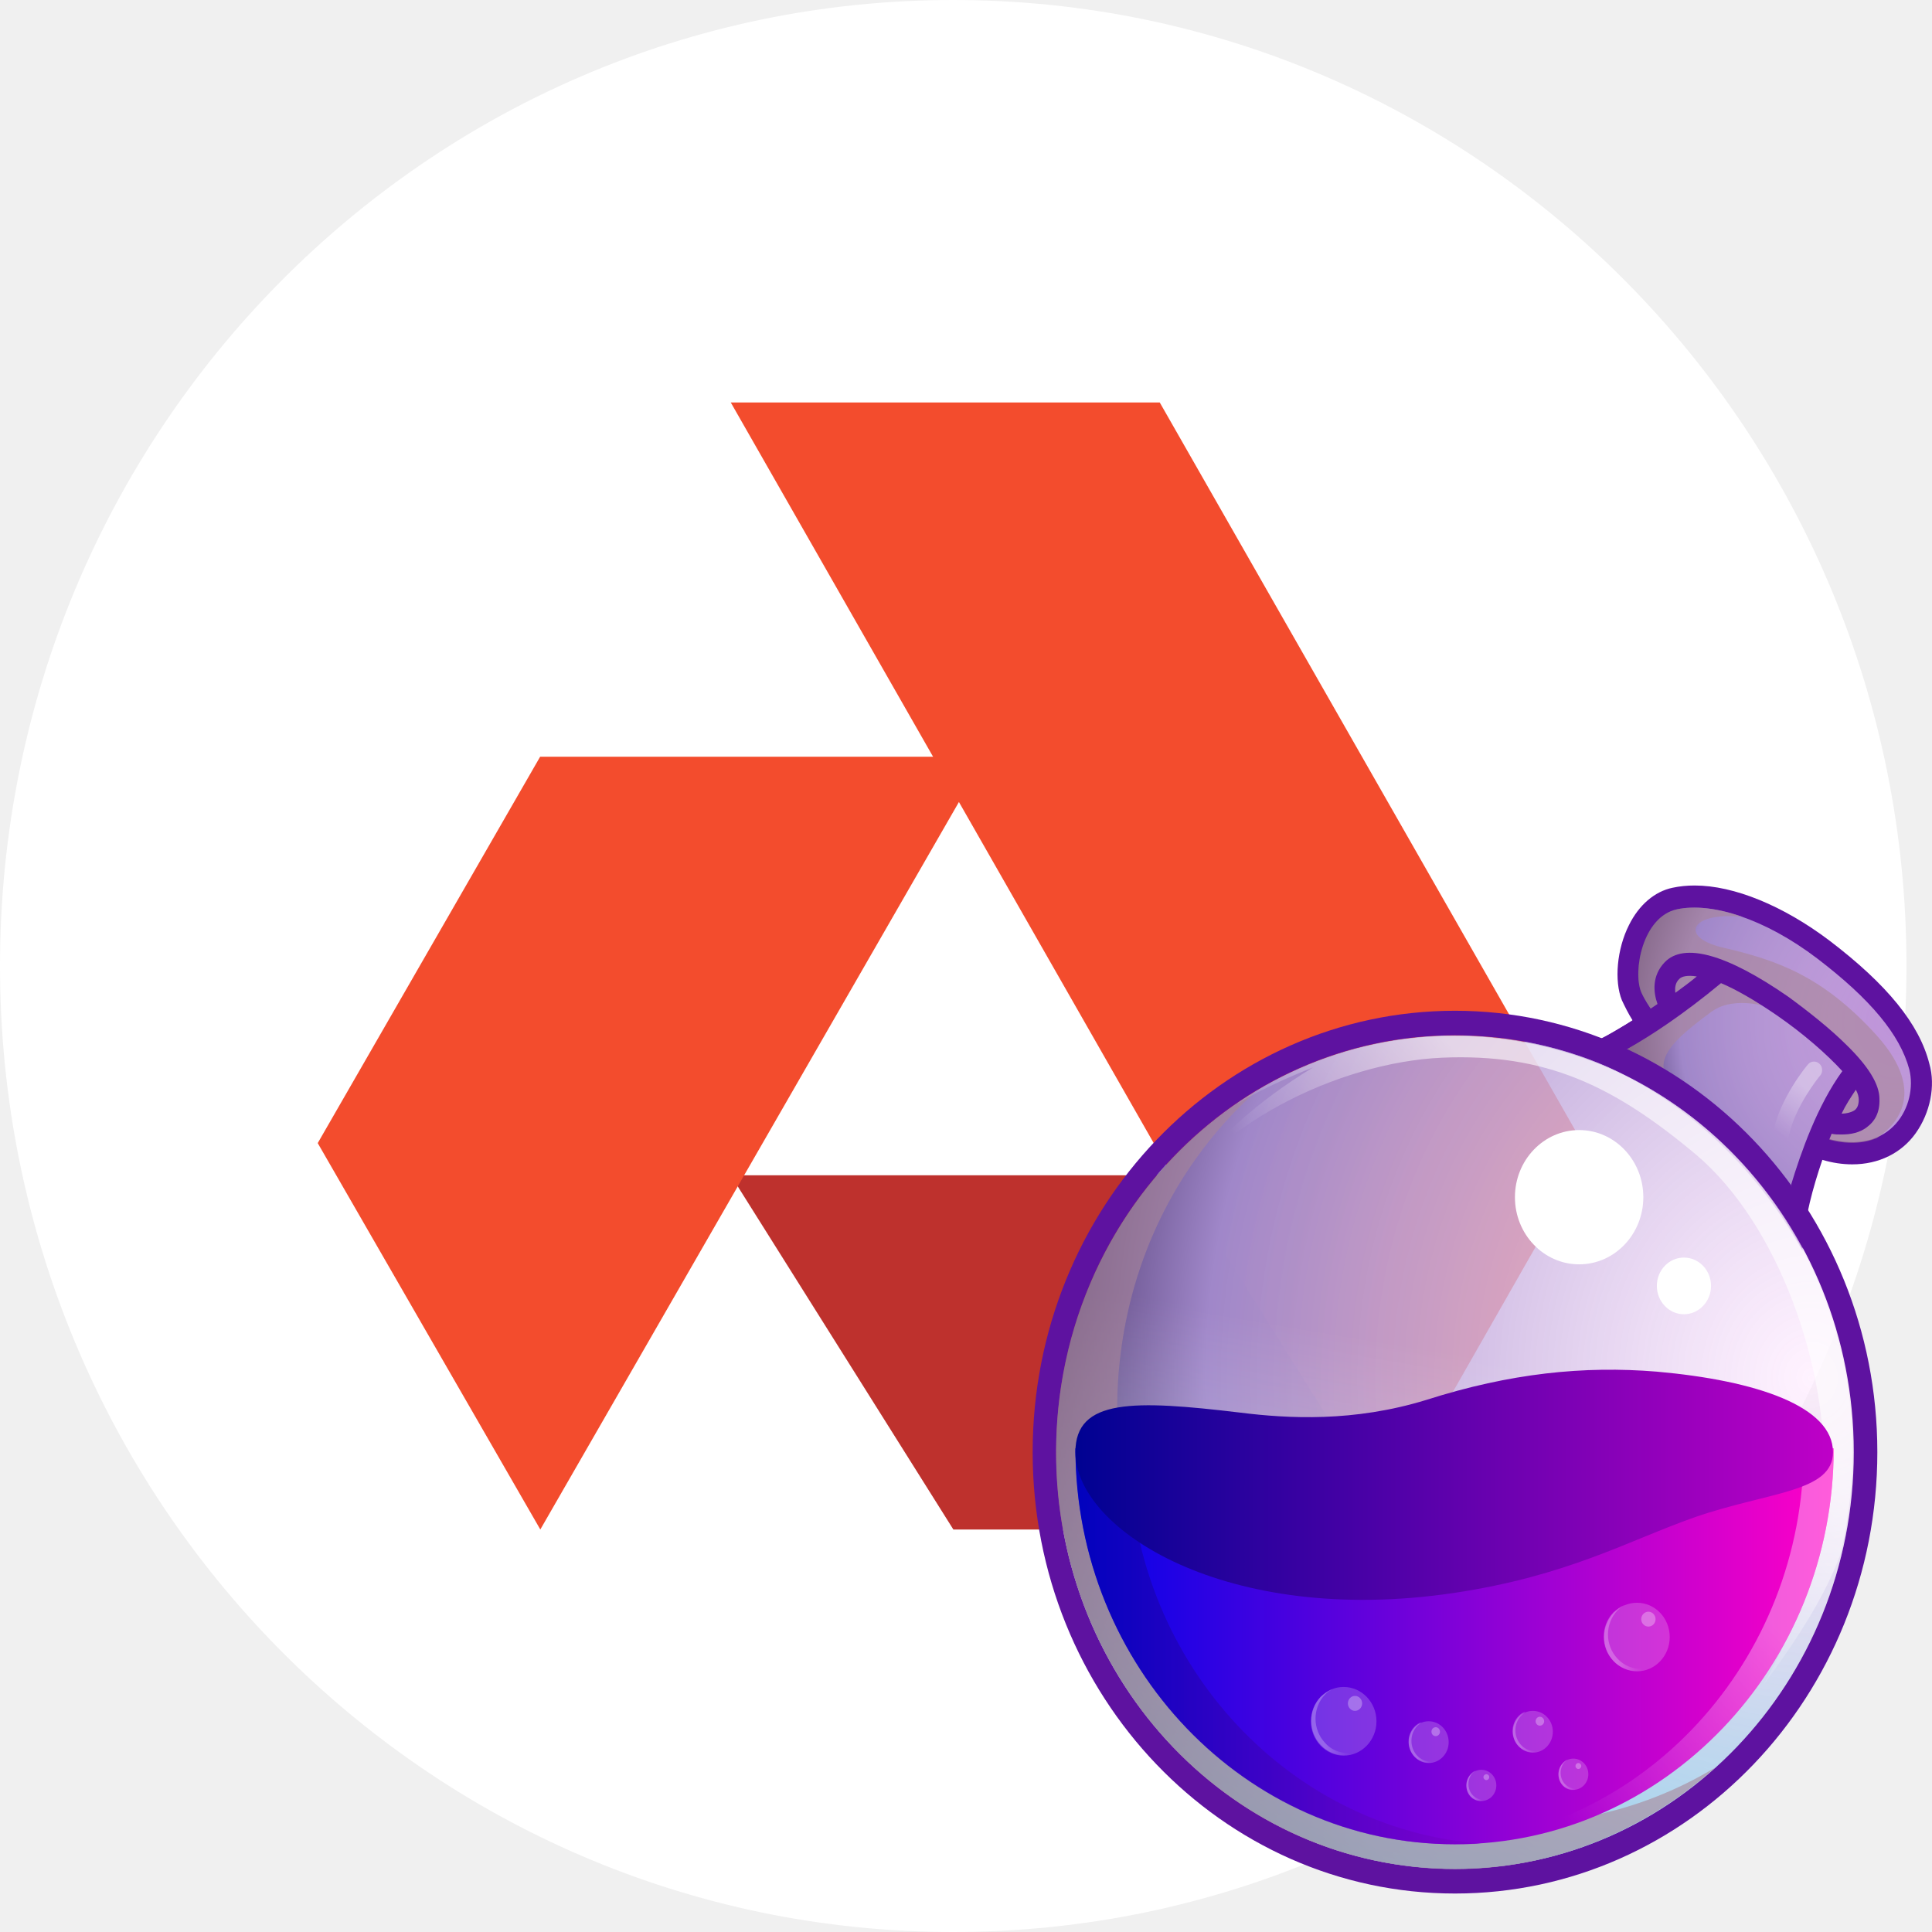
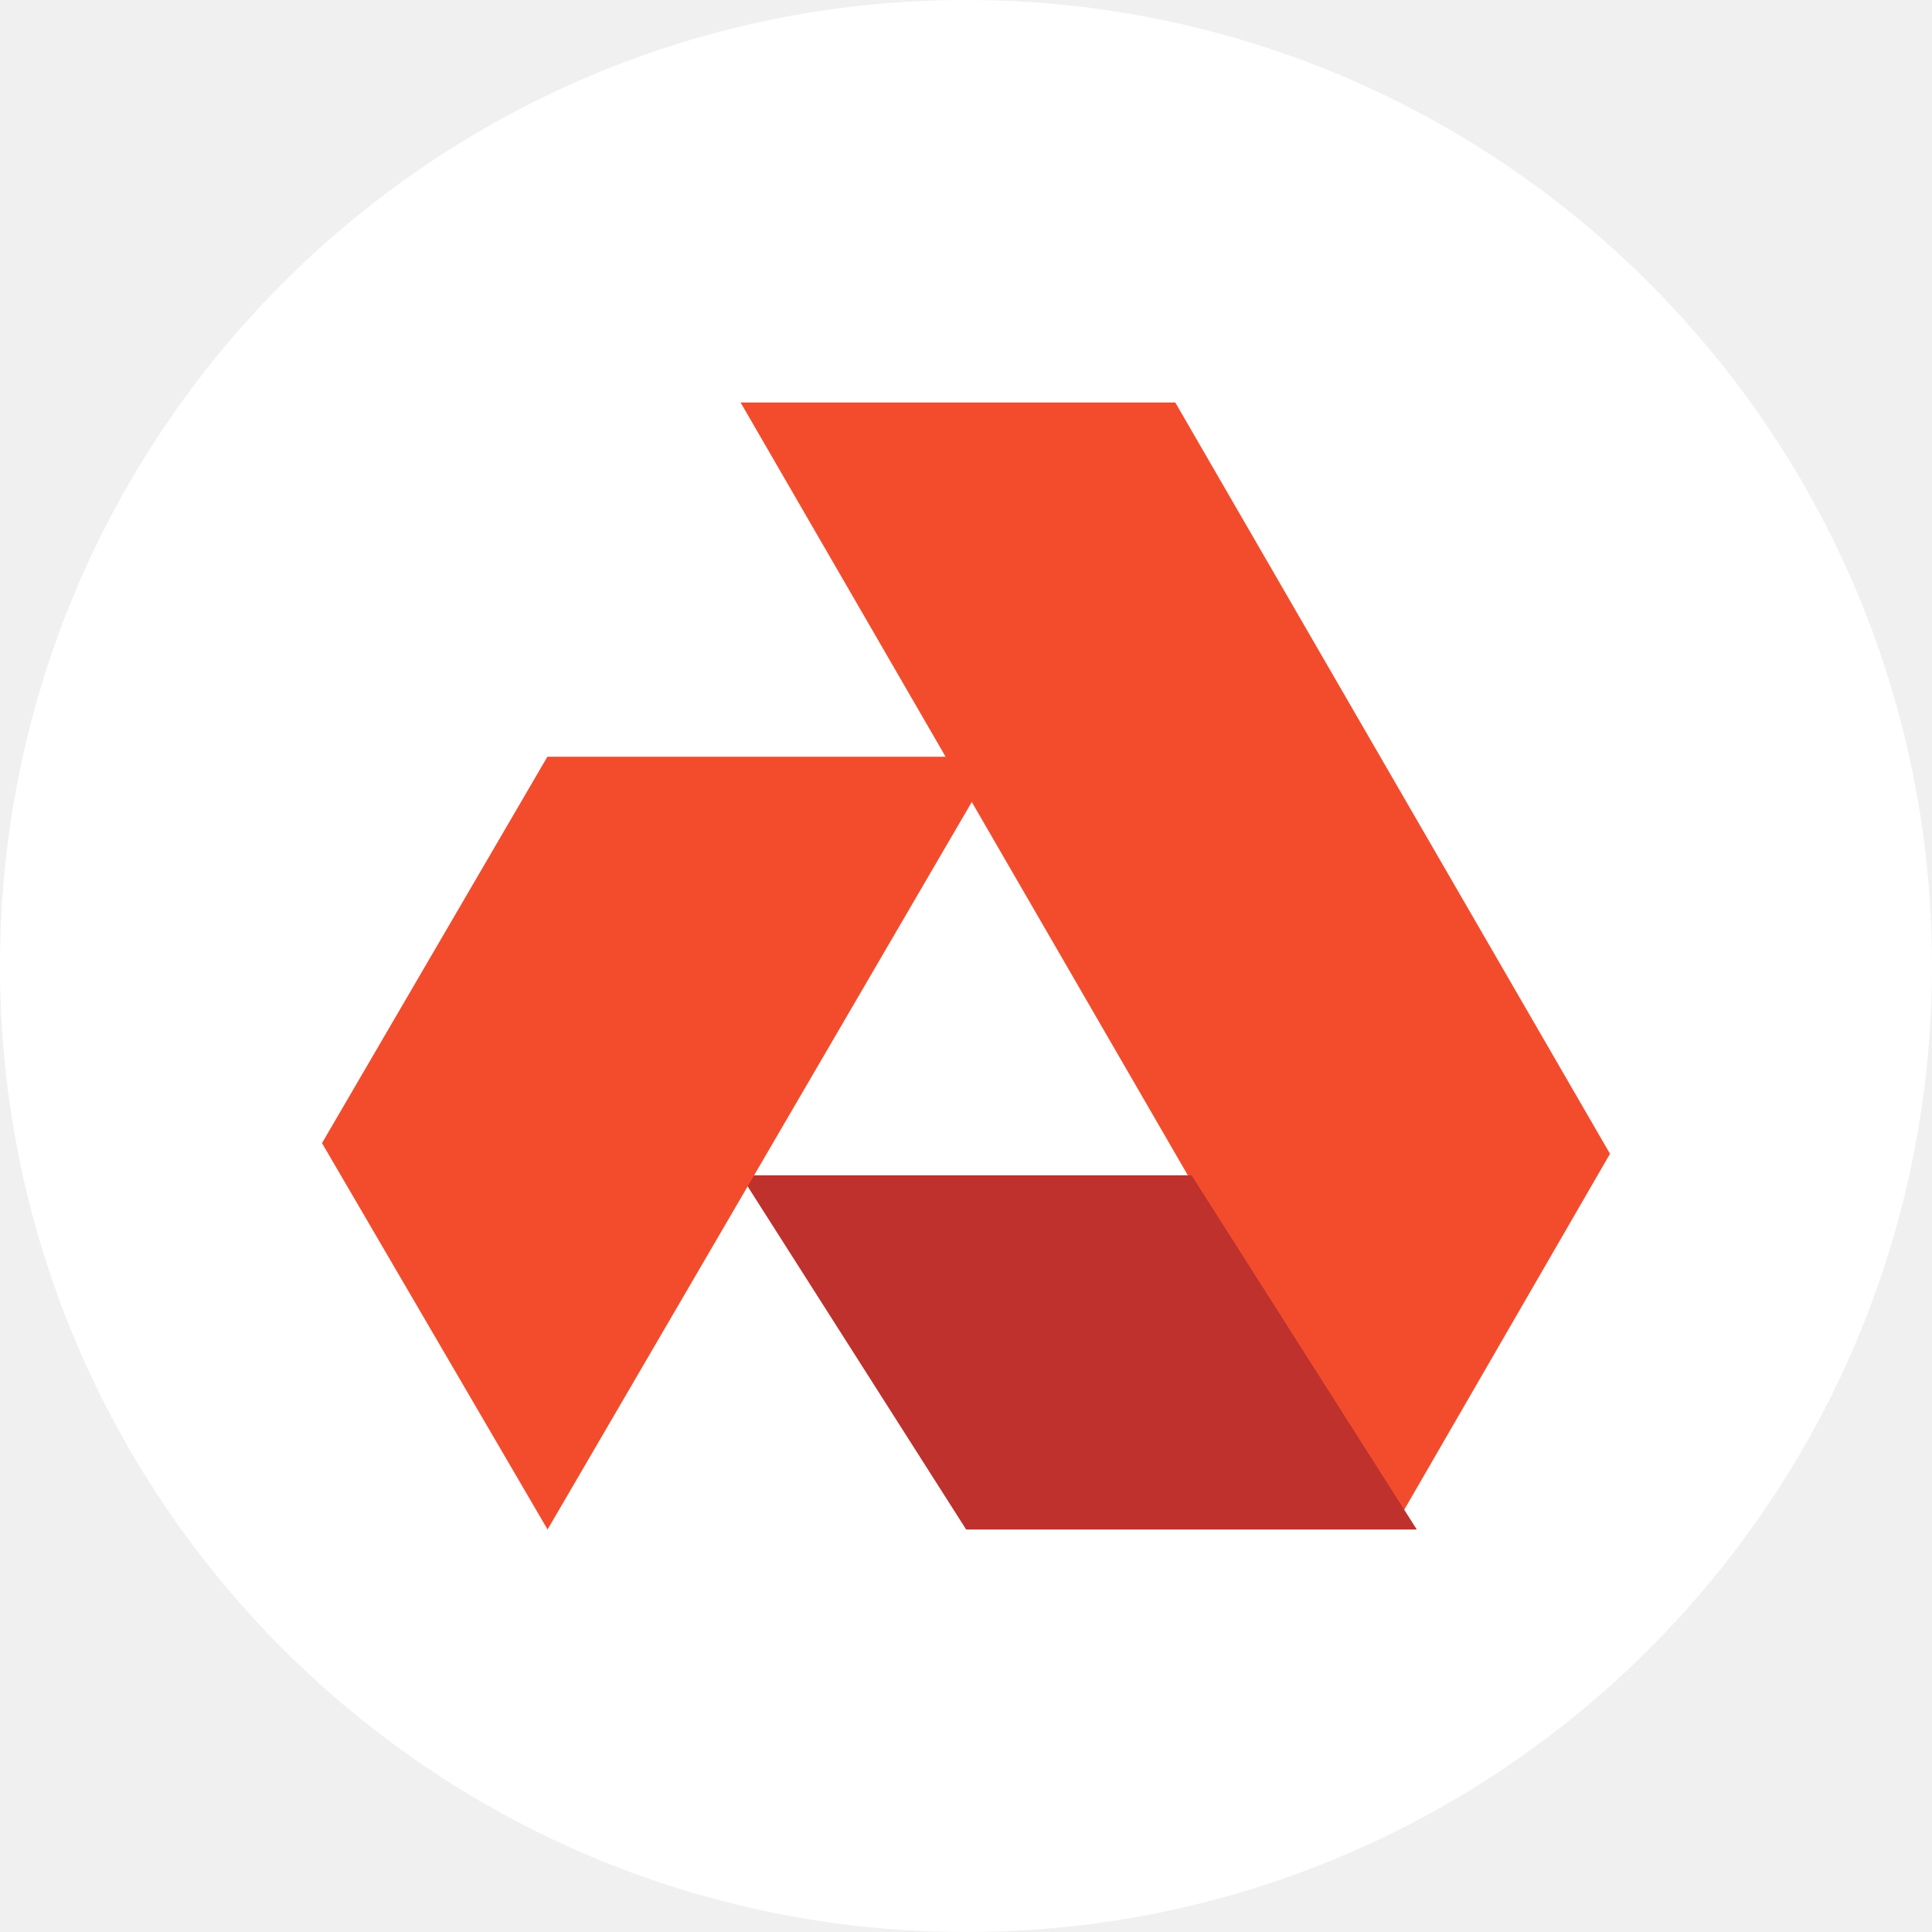
<svg xmlns="http://www.w3.org/2000/svg" width="24" height="24" viewBox="0 0 24 24" fill="none">
-   <path d="M23.683 12C23.683 18.627 18.381 24 11.841 24C5.302 24 0 18.627 0 12C0 5.373 5.302 0 11.841 0C18.381 0 23.683 5.373 23.683 12Z" fill="white" />
-   <path d="M9.078 5L17.073 19L19.735 14.333L14.407 5H9.078Z" fill="#F34C2D" />
-   <path d="M9.078 14.6L11.843 19H17.367L14.606 14.6H9.078Z" fill="#BE312D" />
-   <path d="M6.71 9.4L3.947 14.2L6.712 19L12.236 9.4H6.71Z" fill="#F34C2D" />
-   <path d="M23.967 13.214C23.843 12.723 23.445 12.232 22.727 11.685C22.151 11.25 21.539 11 21.052 11C20.954 11 20.866 11.009 20.777 11.028C20.555 11.074 20.36 11.241 20.236 11.491C20.086 11.787 20.05 12.185 20.148 12.426C20.183 12.5 20.228 12.593 20.281 12.676C19.811 12.973 19.545 13.056 19.51 13.065C20.733 13.491 21.752 14.381 22.39 15.538L22.399 15.427C22.425 15.121 22.514 14.77 22.638 14.408C22.762 14.445 22.886 14.464 23.01 14.464C23.338 14.464 23.622 14.325 23.799 14.075C23.976 13.825 24.047 13.491 23.967 13.214Z" fill="#5E12A0" />
-   <path d="M22.691 14.14C23.497 14.371 23.825 13.723 23.719 13.288C23.604 12.852 23.231 12.408 22.576 11.908C21.92 11.408 21.255 11.204 20.83 11.296C20.404 11.389 20.28 12.065 20.387 12.324C20.431 12.426 20.529 12.575 20.662 12.741C20.493 12.862 20.334 12.954 20.201 13.038C21.016 13.417 21.725 14.01 22.257 14.751C22.319 14.501 22.407 14.279 22.487 14.084C22.549 14.093 22.62 14.112 22.691 14.14Z" fill="url(#paint0_radial_8744_20675)" />
-   <path d="M18.074 23.216C20.81 23.216 23.028 20.898 23.028 18.038C23.028 15.179 20.81 12.861 18.074 12.861C15.338 12.861 13.12 15.179 13.12 18.038C13.12 20.898 15.338 23.216 18.074 23.216Z" fill="url(#paint1_radial_8744_20675)" />
-   <path opacity="0.6" d="M23.312 12.861C22.639 12.12 22.072 11.926 21.389 11.768C20.858 11.639 20.999 11.324 21.646 11.389C21.336 11.278 21.044 11.25 20.831 11.296C20.405 11.389 20.282 12.065 20.388 12.324C20.432 12.426 20.53 12.574 20.663 12.741C20.423 12.908 20.219 13.028 20.051 13.121C20.131 13.158 20.228 13.204 20.343 13.269C20.645 13.436 20.973 13.713 20.973 13.713C20.476 13.269 20.583 13.065 21.265 12.565C21.478 12.408 21.868 12.426 22.231 12.62C22.595 12.815 23.02 13.306 23.02 13.306L22.612 14.121C22.639 14.13 22.665 14.139 22.692 14.149C22.949 14.223 23.153 14.204 23.312 14.139C23.498 14.019 23.986 13.611 23.312 12.861Z" fill="#A98698" />
-   <path d="M21.379 12.213C21.556 12.287 21.787 12.417 22.07 12.611C22.407 12.843 22.7 13.102 22.886 13.306C22.576 13.732 22.372 14.315 22.248 14.723C22.31 14.815 22.381 14.908 22.443 15.001C22.505 14.769 22.611 14.427 22.753 14.084C22.788 14.093 22.833 14.093 22.877 14.093C22.983 14.093 23.107 14.075 23.205 13.991C23.276 13.936 23.355 13.834 23.347 13.649C23.347 13.473 23.214 13.25 22.939 12.982C22.744 12.787 22.478 12.574 22.212 12.38C21.45 11.852 20.918 11.704 20.679 11.954C20.52 12.12 20.537 12.324 20.59 12.472C20.307 12.667 20.068 12.806 19.908 12.898C20.015 12.935 20.112 12.982 20.218 13.028C20.502 12.87 20.91 12.602 21.379 12.213ZM23.054 13.537C23.081 13.584 23.09 13.63 23.09 13.658C23.09 13.741 23.063 13.769 23.045 13.787C23.01 13.815 22.939 13.834 22.877 13.834C22.93 13.723 22.992 13.63 23.054 13.537ZM20.865 12.157C20.892 12.13 20.963 12.111 21.078 12.13C20.989 12.204 20.901 12.268 20.812 12.333C20.803 12.268 20.812 12.204 20.865 12.157Z" fill="#5E12A0" />
-   <path d="M18.074 12.556C15.177 12.556 12.828 15.01 12.828 18.039C12.828 21.067 15.177 23.522 18.074 23.522C20.972 23.522 23.321 21.067 23.321 18.039C23.321 15.01 20.963 12.556 18.074 12.556ZM18.074 23.216C15.336 23.216 13.121 20.901 13.121 18.039C13.121 15.177 15.336 12.861 18.074 12.861C20.813 12.861 23.028 15.177 23.028 18.039C23.028 20.901 20.804 23.216 18.074 23.216Z" fill="#5E12A0" />
-   <path opacity="0.6" d="M18.074 23.216C20.81 23.216 23.028 20.898 23.028 18.038C23.028 15.179 20.81 12.861 18.074 12.861C15.338 12.861 13.12 15.179 13.12 18.038C13.12 20.898 15.338 23.216 18.074 23.216Z" fill="url(#paint2_linear_8744_20675)" />
-   <path opacity="0.6" d="M18.039 22.586C15.336 22.132 13.501 19.474 13.944 16.649C14.139 15.399 14.742 14.334 15.593 13.565C14.352 14.315 13.43 15.621 13.182 17.214C12.748 20.039 14.582 22.697 17.276 23.151C18.783 23.41 20.236 22.919 21.309 21.956C20.36 22.53 19.208 22.781 18.039 22.586Z" fill="#A98698" />
-   <path opacity="0.6" d="M18.863 12.935C17.613 12.723 16.399 13.019 15.407 13.677C15.389 13.695 15.371 13.713 15.371 13.713C15.752 13.473 16.311 13.26 16.311 13.26C14.875 14.13 14.432 15.121 14.432 15.121C14.99 13.991 16.63 13.195 17.915 13.139C19.2 13.084 20.041 13.482 21.069 14.343C22.097 15.214 22.718 16.992 22.656 18.4C22.603 19.808 21.894 20.947 21.894 20.947C22.381 20.289 22.673 19.808 22.86 19.317C22.895 19.169 22.93 19.021 22.948 18.863C23.391 16.047 21.566 13.389 18.863 12.935Z" fill="url(#paint3_linear_8744_20675)" />
-   <path d="M22.779 17.992C22.779 20.706 20.67 22.91 18.073 22.91C15.477 22.91 13.359 20.706 13.359 17.992H22.779Z" fill="url(#paint4_linear_8744_20675)" />
-   <g opacity="0.6">
-     <path opacity="0.6" d="M22.407 17.992C22.407 20.641 20.404 22.808 17.888 22.91C17.95 22.91 18.012 22.91 18.074 22.91C20.67 22.91 22.779 20.706 22.779 17.992H22.407Z" fill="url(#paint5_linear_8744_20675)" />
-   </g>
-   <g opacity="0.7">
-     <path opacity="0.7" d="M14.025 17.992H13.361C13.361 20.706 15.47 22.91 18.066 22.91C18.181 22.91 18.288 22.91 18.394 22.901C15.957 22.716 14.025 20.586 14.025 17.992Z" fill="url(#paint6_linear_8744_20675)" />
-   </g>
-   <path d="M22.77 18.039C22.77 17.474 21.831 17.15 20.581 17.039C19.677 16.965 18.764 17.057 17.719 17.39C16.815 17.668 15.999 17.622 15.406 17.548C14.085 17.39 13.359 17.372 13.359 18.039C13.359 19.002 15.237 20.206 18.055 19.789C19.482 19.576 20.218 19.141 21.06 18.845C21.972 18.53 22.77 18.539 22.77 18.039Z" fill="url(#paint7_linear_8744_20675)" />
-   <path d="M19.617 15.706C20.057 15.706 20.414 15.332 20.414 14.872C20.414 14.412 20.057 14.038 19.617 14.038C19.176 14.038 18.819 14.412 18.819 14.872C18.819 15.332 19.176 15.706 19.617 15.706Z" fill="white" />
-   <path d="M20.918 16.326C21.104 16.326 21.255 16.168 21.255 15.974C21.255 15.779 21.104 15.622 20.918 15.622C20.733 15.622 20.582 15.779 20.582 15.974C20.582 16.168 20.733 16.326 20.918 16.326Z" fill="white" />
-   <g opacity="0.6">
-     <path opacity="0.6" d="M22.122 14.205C22.113 14.205 22.105 14.205 22.105 14.205C22.051 14.196 22.016 14.14 22.025 14.075C22.105 13.649 22.441 13.242 22.459 13.223C22.494 13.177 22.565 13.177 22.601 13.214C22.645 13.251 22.645 13.325 22.61 13.362C22.601 13.371 22.291 13.751 22.22 14.121C22.211 14.177 22.167 14.205 22.122 14.205Z" fill="url(#paint8_linear_8744_20675)" />
-   </g>
-   <path opacity="0.2" d="M17.748 21.901C17.885 21.901 17.996 21.785 17.996 21.642C17.996 21.498 17.885 21.382 17.748 21.382C17.611 21.382 17.5 21.498 17.5 21.642C17.5 21.785 17.611 21.901 17.748 21.901Z" fill="white" />
-   <g opacity="0.4">
-     <path opacity="0.6" d="M17.606 21.811C17.509 21.709 17.509 21.542 17.606 21.44C17.624 21.422 17.642 21.412 17.66 21.394C17.624 21.403 17.598 21.422 17.571 21.449C17.473 21.551 17.473 21.718 17.571 21.82C17.651 21.903 17.775 21.922 17.872 21.866C17.784 21.903 17.677 21.885 17.606 21.811Z" fill="url(#paint9_linear_8744_20675)" />
-   </g>
-   <path opacity="0.3" d="M17.835 21.567C17.864 21.567 17.888 21.542 17.888 21.512C17.888 21.481 17.864 21.456 17.835 21.456C17.805 21.456 17.782 21.481 17.782 21.512C17.782 21.542 17.805 21.567 17.835 21.567Z" fill="white" />
-   <path opacity="0.2" d="M19.042 21.772C19.179 21.772 19.29 21.656 19.29 21.512C19.29 21.369 19.179 21.253 19.042 21.253C18.905 21.253 18.794 21.369 18.794 21.512C18.794 21.656 18.905 21.772 19.042 21.772Z" fill="white" />
-   <g opacity="0.4">
-     <path opacity="0.6" d="M18.898 21.68C18.8 21.578 18.8 21.412 18.898 21.31C18.916 21.291 18.933 21.282 18.951 21.263C18.916 21.273 18.889 21.291 18.862 21.319C18.765 21.421 18.765 21.587 18.862 21.689C18.942 21.773 19.066 21.791 19.164 21.736C19.075 21.773 18.969 21.754 18.898 21.68Z" fill="url(#paint10_linear_8744_20675)" />
-   </g>
-   <path opacity="0.3" d="M19.129 21.437C19.158 21.437 19.182 21.412 19.182 21.382C19.182 21.351 19.158 21.326 19.129 21.326C19.1 21.326 19.076 21.351 19.076 21.382C19.076 21.412 19.1 21.437 19.129 21.437Z" fill="white" />
-   <path opacity="0.2" d="M18.402 22.373C18.505 22.373 18.588 22.286 18.588 22.179C18.588 22.072 18.505 21.985 18.402 21.985C18.299 21.985 18.216 22.072 18.216 22.179C18.216 22.286 18.299 22.373 18.402 22.373Z" fill="white" />
-   <g opacity="0.4">
-     <path opacity="0.6" d="M18.295 22.301C18.224 22.227 18.224 22.097 18.295 22.023C18.304 22.014 18.322 22.004 18.331 21.995C18.304 22.004 18.286 22.023 18.268 22.041C18.198 22.116 18.198 22.245 18.268 22.319C18.331 22.384 18.419 22.393 18.499 22.347C18.428 22.375 18.348 22.356 18.295 22.301Z" fill="url(#paint11_linear_8744_20675)" />
-   </g>
-   <path opacity="0.3" d="M18.464 22.113C18.484 22.113 18.5 22.097 18.5 22.076C18.5 22.056 18.484 22.04 18.464 22.04C18.445 22.04 18.428 22.056 18.428 22.076C18.428 22.097 18.445 22.113 18.464 22.113Z" fill="white" />
-   <path opacity="0.2" d="M19.545 22.234C19.647 22.234 19.731 22.147 19.731 22.04C19.731 21.933 19.647 21.846 19.545 21.846C19.442 21.846 19.359 21.933 19.359 22.04C19.359 22.147 19.442 22.234 19.545 22.234Z" fill="white" />
-   <g opacity="0.4">
-     <path opacity="0.6" d="M19.44 22.162C19.369 22.088 19.369 21.959 19.44 21.884C19.449 21.875 19.467 21.866 19.476 21.857C19.449 21.866 19.431 21.884 19.413 21.903C19.343 21.977 19.343 22.107 19.413 22.181C19.476 22.246 19.564 22.255 19.644 22.209C19.573 22.236 19.493 22.218 19.44 22.162Z" fill="url(#paint12_linear_8744_20675)" />
-   </g>
-   <path opacity="0.3" d="M19.607 21.975C19.627 21.975 19.643 21.958 19.643 21.938C19.643 21.918 19.627 21.901 19.607 21.901C19.587 21.901 19.571 21.918 19.571 21.938C19.571 21.958 19.587 21.975 19.607 21.975Z" fill="white" />
-   <path opacity="0.2" d="M16.691 21.809C16.916 21.809 17.099 21.618 17.099 21.383C17.099 21.147 16.916 20.956 16.691 20.956C16.466 20.956 16.284 21.147 16.284 21.383C16.284 21.618 16.466 21.809 16.691 21.809Z" fill="white" />
-   <g opacity="0.4">
-     <path opacity="0.6" d="M16.461 21.651C16.302 21.484 16.302 21.215 16.461 21.049C16.488 21.021 16.515 21.002 16.55 20.984C16.497 21.002 16.453 21.039 16.408 21.076C16.249 21.243 16.249 21.512 16.408 21.678C16.541 21.817 16.745 21.845 16.904 21.743C16.754 21.808 16.576 21.78 16.461 21.651Z" fill="url(#paint13_linear_8744_20675)" />
-   </g>
-   <path opacity="0.3" d="M16.832 21.253C16.881 21.253 16.921 21.211 16.921 21.16C16.921 21.109 16.881 21.067 16.832 21.067C16.783 21.067 16.744 21.109 16.744 21.16C16.744 21.211 16.783 21.253 16.832 21.253Z" fill="white" />
-   <path opacity="0.2" d="M20.335 20.762C20.56 20.762 20.742 20.571 20.742 20.336C20.742 20.1 20.56 19.91 20.335 19.91C20.11 19.91 19.927 20.1 19.927 20.336C19.927 20.571 20.11 20.762 20.335 20.762Z" fill="white" />
-   <g opacity="0.4">
-     <path opacity="0.6" d="M20.094 20.605C19.935 20.438 19.935 20.169 20.094 20.003C20.121 19.975 20.148 19.956 20.183 19.938C20.13 19.956 20.085 19.993 20.041 20.03C19.882 20.197 19.882 20.466 20.041 20.632C20.174 20.771 20.378 20.799 20.537 20.697C20.387 20.762 20.218 20.734 20.094 20.605Z" fill="url(#paint14_linear_8744_20675)" />
-   </g>
-   <path opacity="0.3" d="M20.477 20.206C20.526 20.206 20.566 20.165 20.566 20.114C20.566 20.063 20.526 20.021 20.477 20.021C20.428 20.021 20.388 20.063 20.388 20.114C20.388 20.165 20.428 20.206 20.477 20.206Z" fill="white" />
-   <defs>
-     <radialGradient id="paint0_radial_8744_20675" cx="0" cy="0" r="1" gradientUnits="userSpaceOnUse" gradientTransform="translate(23.5572 12.7042) scale(3.96078 4.13951)">
-       <stop stop-color="#FFEAFF" stop-opacity="0.6" />
-       <stop offset="0.681" stop-color="#A087C9" />
-       <stop offset="1" stop-color="#10002F" />
-     </radialGradient>
-     <radialGradient id="paint1_radial_8744_20675" cx="0" cy="0" r="1" gradientUnits="userSpaceOnUse" gradientTransform="translate(22.5205 17.119) scale(11.0927 12.33)">
-       <stop stop-color="#FFEAFF" stop-opacity="0.6" />
-       <stop offset="0.681" stop-color="#A087C9" />
-       <stop offset="1" stop-color="#10002F" />
-     </radialGradient>
-     <linearGradient id="paint2_linear_8744_20675" x1="17.279" y1="23.142" x2="19.006" y2="12.95" gradientUnits="userSpaceOnUse">
-       <stop stop-color="#81FFFF" />
-       <stop offset="0.62" stop-color="white" stop-opacity="0" />
-     </linearGradient>
-     <linearGradient id="paint3_linear_8744_20675" x1="21.565" y1="14.523" x2="17.304" y2="18.263" gradientUnits="userSpaceOnUse">
-       <stop offset="0.289" stop-color="white" />
-       <stop offset="0.78" stop-color="white" stop-opacity="0" />
-     </linearGradient>
-     <linearGradient id="paint4_linear_8744_20675" x1="13.363" y1="20.448" x2="22.777" y2="20.448" gradientUnits="userSpaceOnUse">
-       <stop stop-color="#0002E9" />
-       <stop offset="0.995" stop-color="#FF00C7" />
-     </linearGradient>
-     <linearGradient id="paint5_linear_8744_20675" x1="23.223" y1="18.424" x2="17.886" y2="23.25" gradientUnits="userSpaceOnUse">
-       <stop offset="0.289" stop-color="white" />
-       <stop offset="0.78" stop-color="white" stop-opacity="0" />
-     </linearGradient>
-     <linearGradient id="paint6_linear_8744_20675" x1="13.365" y1="20.448" x2="18.401" y2="20.448" gradientUnits="userSpaceOnUse">
-       <stop stop-color="#000292" />
-       <stop offset="0.995" stop-color="#7D00C7" />
-     </linearGradient>
-     <linearGradient id="paint7_linear_8744_20675" x1="13.369" y1="18.447" x2="22.77" y2="18.447" gradientUnits="userSpaceOnUse">
-       <stop stop-color="#000292" />
-       <stop offset="0.995" stop-color="#BE00C7" />
-     </linearGradient>
-     <linearGradient id="paint8_linear_8744_20675" x1="22.615" y1="13.178" x2="21.895" y2="14.297" gradientUnits="userSpaceOnUse">
-       <stop offset="0.289" stop-color="white" />
-       <stop offset="0.78" stop-color="white" stop-opacity="0" />
-     </linearGradient>
-     <linearGradient id="paint9_linear_8744_20675" x1="17.498" y1="21.652" x2="17.872" y2="21.652" gradientUnits="userSpaceOnUse">
-       <stop offset="0.289" stop-color="white" />
-       <stop offset="0.78" stop-color="white" stop-opacity="0" />
-     </linearGradient>
-     <linearGradient id="paint10_linear_8744_20675" x1="18.788" y1="21.52" x2="19.163" y2="21.52" gradientUnits="userSpaceOnUse">
-       <stop offset="0.289" stop-color="white" />
-       <stop offset="0.78" stop-color="white" stop-opacity="0" />
-     </linearGradient>
-     <linearGradient id="paint11_linear_8744_20675" x1="18.21" y1="22.182" x2="18.492" y2="22.182" gradientUnits="userSpaceOnUse">
-       <stop offset="0.289" stop-color="white" />
-       <stop offset="0.78" stop-color="white" stop-opacity="0" />
-     </linearGradient>
-     <linearGradient id="paint12_linear_8744_20675" x1="19.355" y1="22.044" x2="19.637" y2="22.044" gradientUnits="userSpaceOnUse">
-       <stop offset="0.289" stop-color="white" />
-       <stop offset="0.78" stop-color="white" stop-opacity="0" />
-     </linearGradient>
-     <linearGradient id="paint13_linear_8744_20675" x1="16.285" y1="21.393" x2="16.897" y2="21.393" gradientUnits="userSpaceOnUse">
-       <stop offset="0.289" stop-color="white" />
-       <stop offset="0.78" stop-color="white" stop-opacity="0" />
-     </linearGradient>
-     <linearGradient id="paint14_linear_8744_20675" x1="19.921" y1="20.347" x2="20.533" y2="20.347" gradientUnits="userSpaceOnUse">
-       <stop offset="0.289" stop-color="white" />
-       <stop offset="0.78" stop-color="white" stop-opacity="0" />
-     </linearGradient>
-   </defs>
+   <path d="M24 12C24 18.627 18.627 24 12 24C5.373 24 0 18.627 0 12C0 5.373 5.373 0 12 0C18.627 0 24 5.373 24 12Z" fill="white" />
+   <path d="M9.2 5L17.302 19L20 14.333L14.6 5H9.2Z" fill="#F34C2D" />
+   <path d="M9.2 14.6L12.002 19H17.6L14.802 14.6H9.2Z" fill="#BE312D" />
+   <path d="M6.8 9.4L4 14.2L6.802 19L12.4 9.4H6.8Z" fill="#F34C2D" />
</svg>
